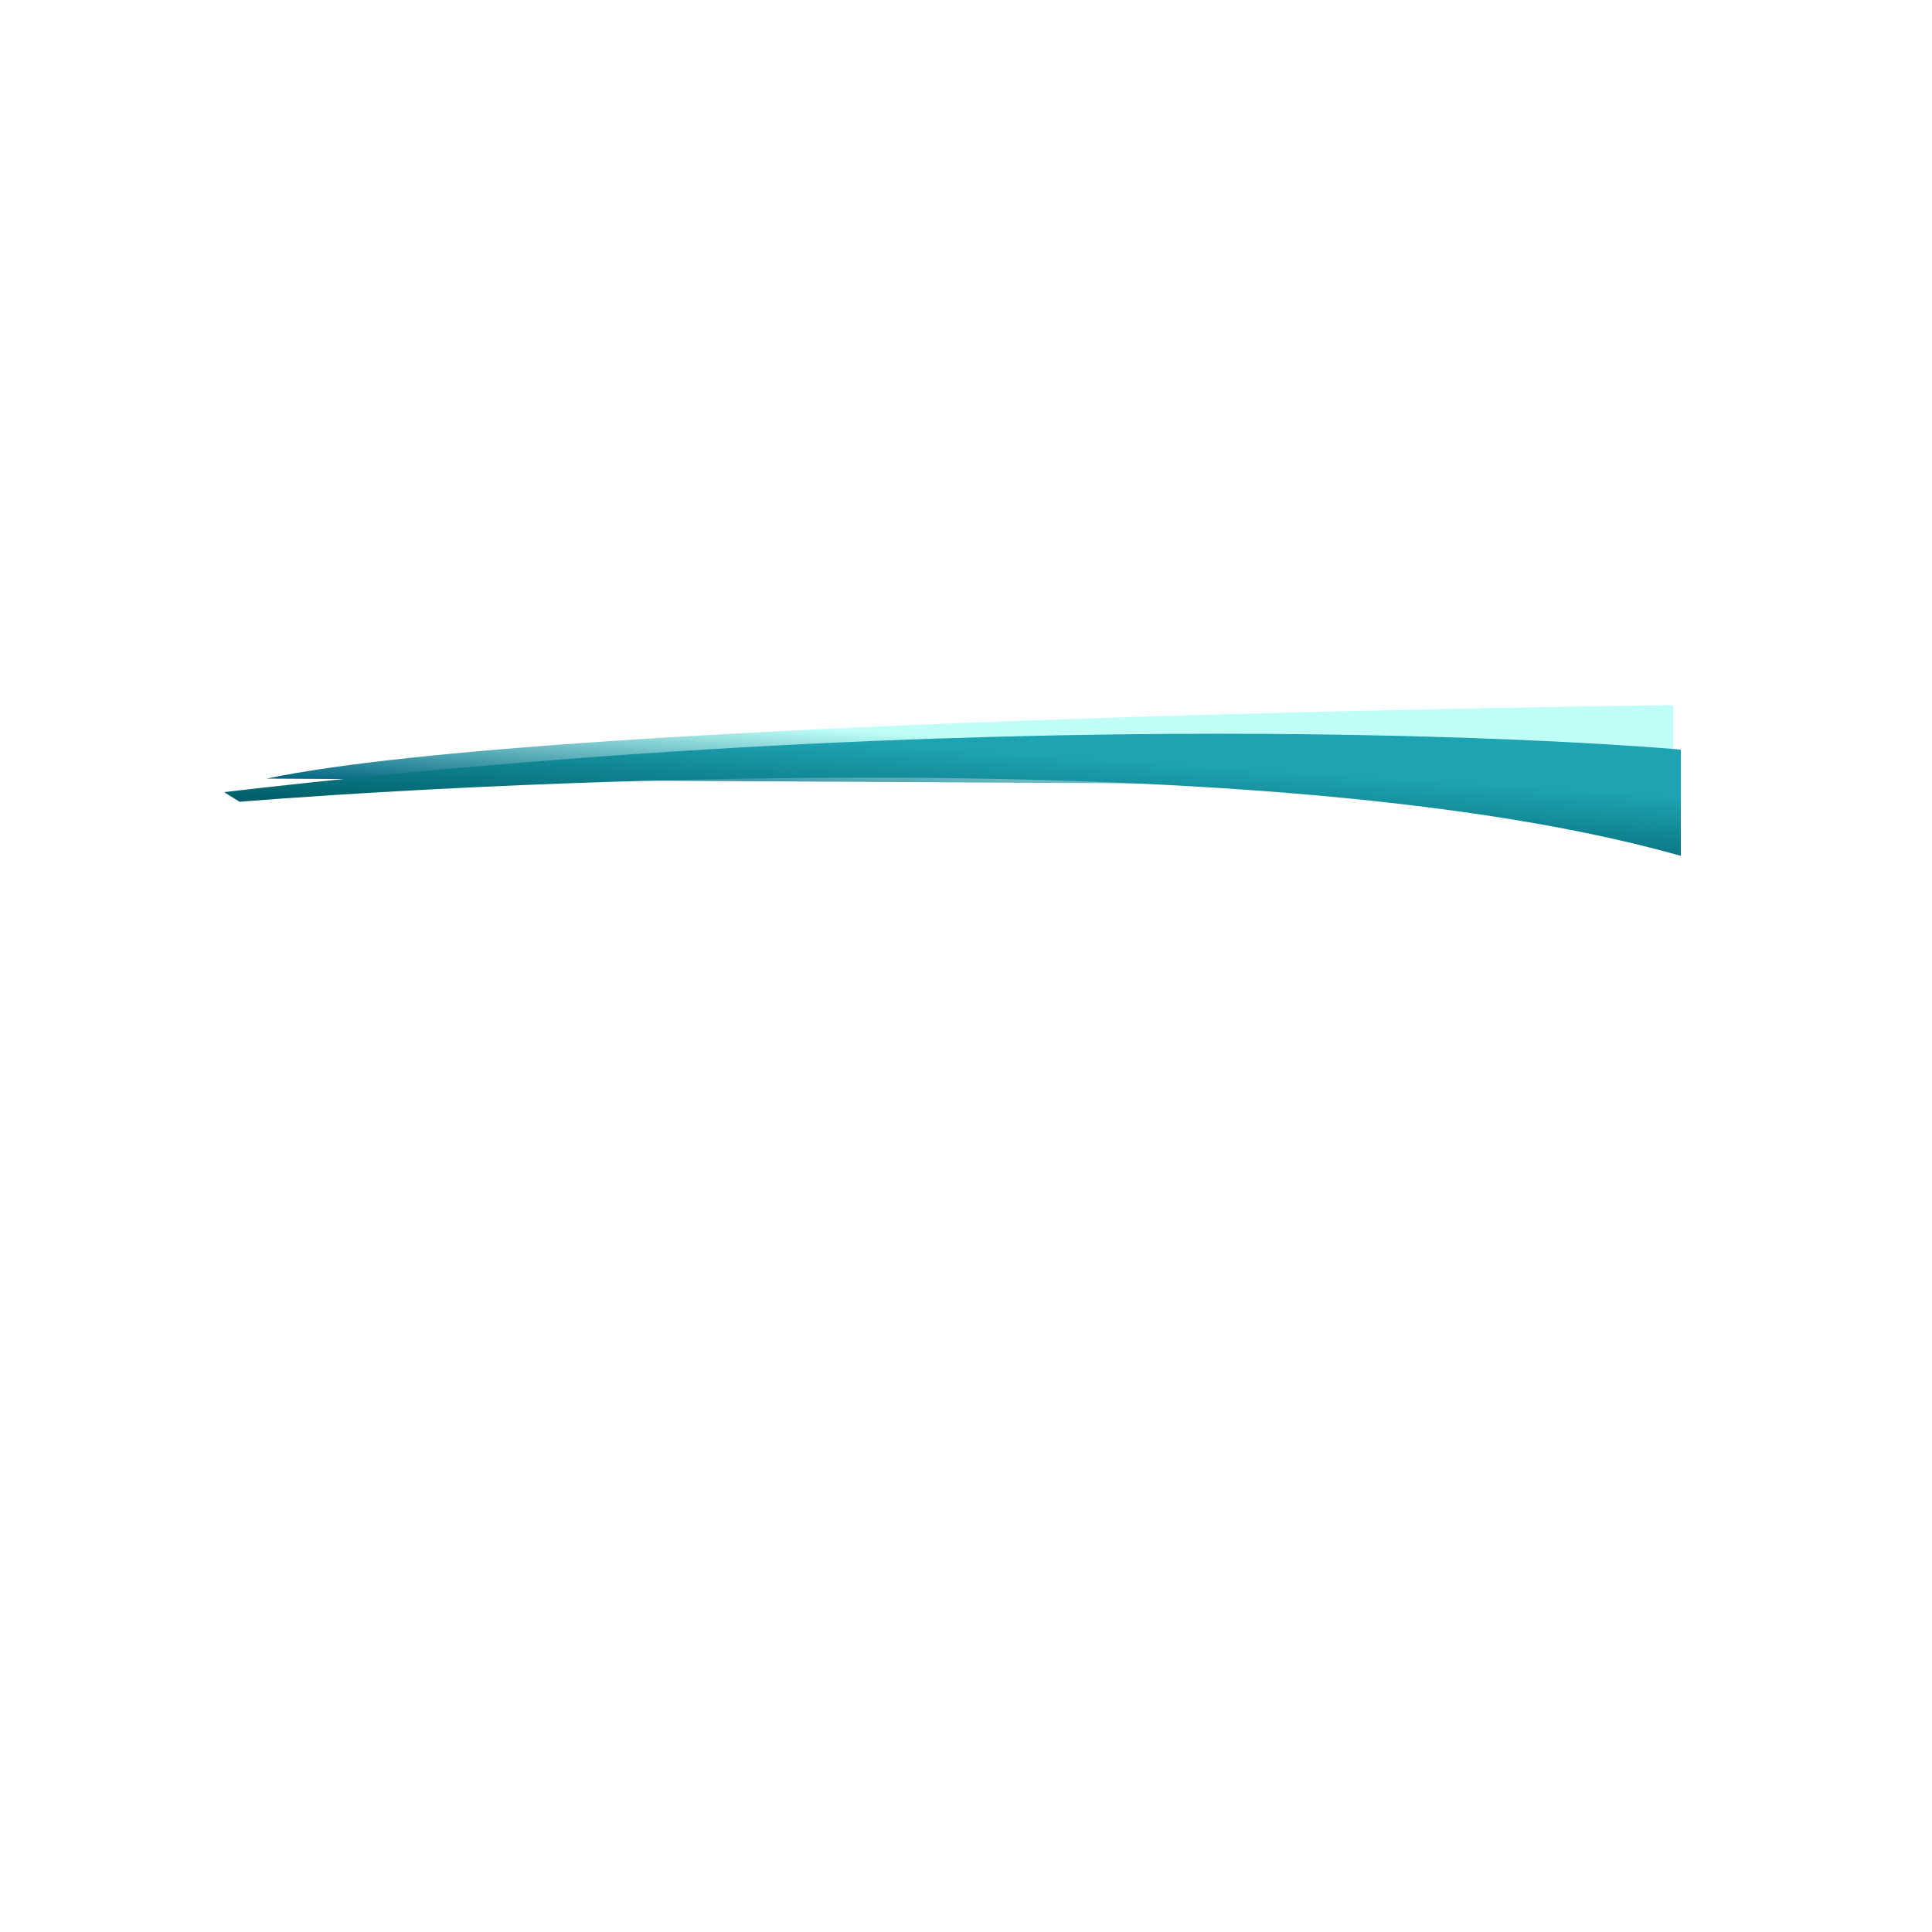
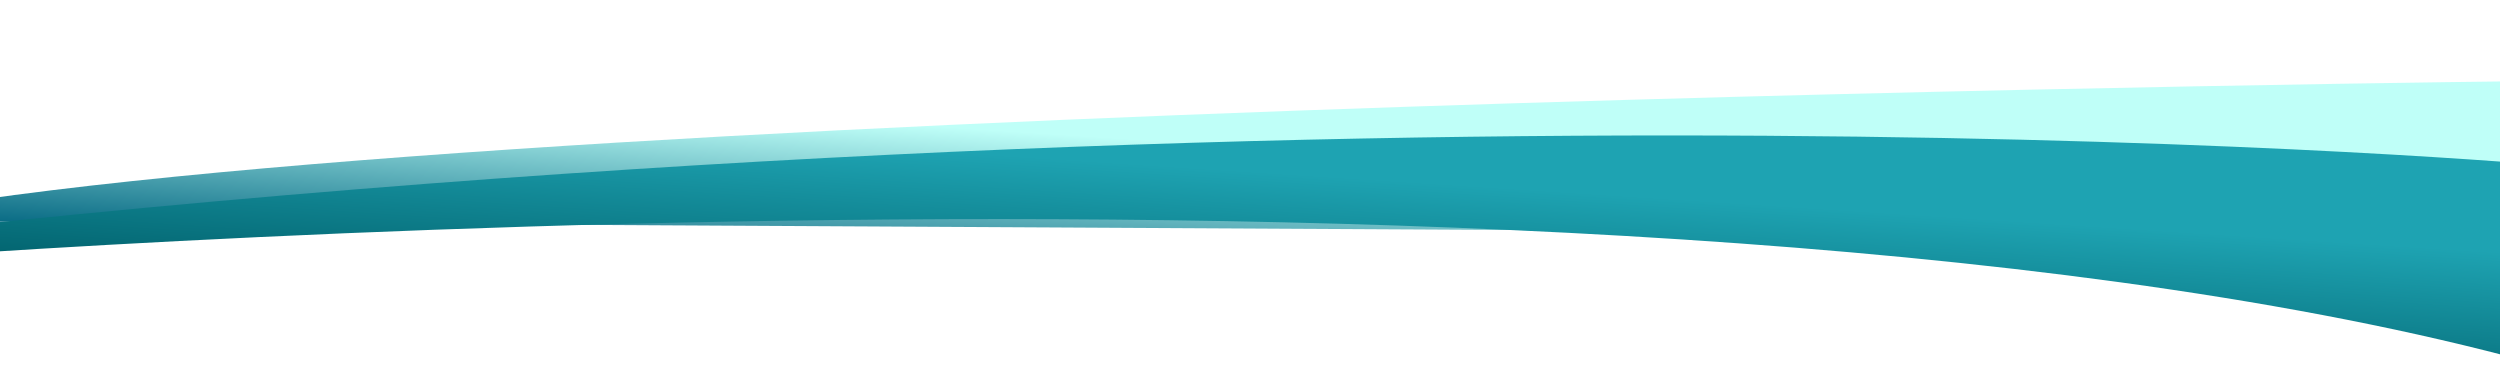
- <svg xmlns="http://www.w3.org/2000/svg" version="1.1" id="Ebene_1" x="0px" y="0px" viewBox="0 0 1000 1000" style="enable-background:new 0 0 1000 1000;" xml:space="preserve">
-   <style type="text/css">
- 	.st0{fill:url(#SVGID_1_);}
- 	.st1{fill:url(#SVGID_2_);}
- </style>
-   <linearGradient id="SVGID_1_" gradientUnits="userSpaceOnUse" x1="506.099" y1="341.697" x2="500.609" y2="426.478">
-     <stop offset="0.476" style="stop-color:#BFFFF8" />
-     <stop offset="1" style="stop-color:#00647F" />
-   </linearGradient>
-   <path class="st0" d="M866,407v-42c0,0-576,6-728,38" />
-   <linearGradient id="SVGID_2_" gradientUnits="userSpaceOnUse" x1="498.341" y1="344.003" x2="492.341" y2="436.67">
-     <stop offset="0.476" style="stop-color:#1EA3B2" />
-     <stop offset="1" style="stop-color:#005F6A" />
-   </linearGradient>
-   <path class="st1" d="M124,415c0,0,499-42,746,28v-55c0,0-317-29-754,22L124,415z" />
+ <svg xmlns="http://www.w3.org/2000/svg" width="679" height="100" viewBox="0 0 679 100" fill="none">
+   <mask id="mask0_29_7" style="mask-type:alpha" maskUnits="userSpaceOnUse" x="0" y="0" width="679" height="100">
+     <rect width="679" height="100" fill="#D9D9D9" />
+   </mask>
+   <g mask="url(#mask0_29_7)">
+     <path d="M689 64V22C689 22 113 28 -39 60" fill="url(#paint0_linear_29_7)" />
+     <path d="M-53 72C-53 72 446 30 693 100V45C693 45 376 16 -61 67L-53 72Z" fill="url(#paint1_linear_29_7)" />
+   </g>
+   <defs>
+     <linearGradient id="paint0_linear_29_7" x1="329.099" y1="-1.303" x2="323.609" y2="83.478" gradientUnits="userSpaceOnUse">
+       <stop offset="0.476" stop-color="#BFFFF8" />
+       <stop offset="1" stop-color="#00647F" />
+     </linearGradient>
+     <linearGradient id="paint1_linear_29_7" x1="321.341" y1="1.003" x2="315.341" y2="93.67" gradientUnits="userSpaceOnUse">
+       <stop offset="0.476" stop-color="#1EA3B2" />
+       <stop offset="1" stop-color="#005F6A" />
+     </linearGradient>
+   </defs>
</svg>
